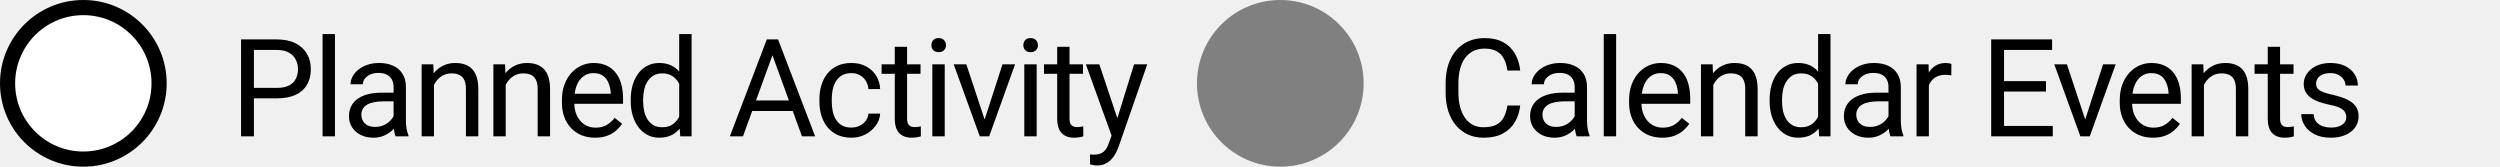
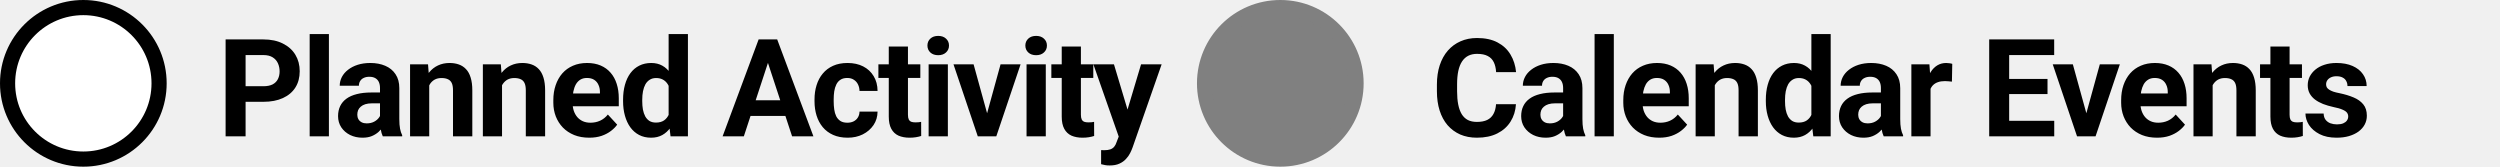
<svg xmlns="http://www.w3.org/2000/svg" width="165" height="11" viewBox="0 0 165 11" fill="none">
-   <path d="M18.27 6.491H16.56V5.801H18.27C18.601 5.801 18.869 5.748 19.074 5.643C19.279 5.537 19.428 5.391 19.522 5.203C19.619 5.016 19.667 4.802 19.667 4.562C19.667 4.342 19.619 4.135 19.522 3.942C19.428 3.749 19.279 3.593 19.074 3.476C18.869 3.356 18.601 3.296 18.27 3.296H16.758V9H15.91V2.602H18.27C18.753 2.602 19.162 2.685 19.496 2.852C19.83 3.019 20.083 3.25 20.256 3.546C20.429 3.839 20.515 4.175 20.515 4.553C20.515 4.963 20.429 5.313 20.256 5.603C20.083 5.893 19.83 6.114 19.496 6.267C19.162 6.416 18.753 6.491 18.27 6.491ZM22.108 2.25V9H21.291V2.25H22.108ZM25.977 8.187V5.739C25.977 5.552 25.939 5.389 25.863 5.251C25.789 5.111 25.678 5.002 25.529 4.926C25.379 4.85 25.195 4.812 24.975 4.812C24.77 4.812 24.59 4.847 24.434 4.917C24.282 4.988 24.162 5.08 24.074 5.194C23.989 5.309 23.947 5.432 23.947 5.563H23.134C23.134 5.394 23.177 5.225 23.265 5.058C23.353 4.891 23.479 4.74 23.643 4.605C23.81 4.468 24.009 4.359 24.241 4.28C24.475 4.198 24.736 4.157 25.023 4.157C25.369 4.157 25.674 4.216 25.937 4.333C26.204 4.45 26.412 4.627 26.561 4.865C26.714 5.099 26.79 5.394 26.79 5.748V7.963C26.79 8.121 26.803 8.29 26.829 8.468C26.859 8.647 26.901 8.801 26.957 8.93V9H26.109C26.068 8.906 26.035 8.782 26.012 8.626C25.988 8.468 25.977 8.322 25.977 8.187ZM26.117 6.117L26.126 6.688H25.304C25.073 6.688 24.866 6.708 24.685 6.746C24.503 6.781 24.351 6.835 24.228 6.908C24.105 6.981 24.011 7.074 23.947 7.185C23.882 7.293 23.85 7.421 23.85 7.567C23.85 7.717 23.884 7.853 23.951 7.976C24.018 8.099 24.119 8.197 24.254 8.271C24.392 8.341 24.56 8.376 24.759 8.376C25.009 8.376 25.228 8.323 25.419 8.218C25.609 8.112 25.76 7.983 25.871 7.831C25.985 7.679 26.047 7.531 26.056 7.387L26.403 7.778C26.383 7.901 26.327 8.038 26.236 8.187C26.145 8.336 26.024 8.48 25.871 8.618C25.722 8.752 25.543 8.865 25.335 8.956C25.13 9.044 24.899 9.088 24.641 9.088C24.319 9.088 24.036 9.025 23.793 8.899C23.552 8.773 23.365 8.604 23.23 8.394C23.098 8.18 23.032 7.941 23.032 7.677C23.032 7.422 23.082 7.198 23.182 7.005C23.281 6.809 23.425 6.646 23.613 6.517C23.8 6.385 24.026 6.286 24.289 6.218C24.553 6.151 24.847 6.117 25.172 6.117H26.117ZM28.642 5.26V9H27.828V4.245H28.598L28.642 5.26ZM28.448 6.442L28.11 6.429C28.113 6.104 28.161 5.804 28.255 5.528C28.349 5.25 28.48 5.008 28.65 4.803C28.82 4.598 29.022 4.44 29.257 4.329C29.494 4.214 29.756 4.157 30.043 4.157C30.278 4.157 30.489 4.189 30.676 4.254C30.864 4.315 31.023 4.415 31.155 4.553C31.29 4.69 31.392 4.869 31.463 5.089C31.533 5.306 31.568 5.571 31.568 5.884V9H30.751V5.875C30.751 5.626 30.714 5.427 30.641 5.278C30.568 5.125 30.461 5.016 30.32 4.948C30.18 4.878 30.007 4.843 29.802 4.843C29.599 4.843 29.415 4.885 29.248 4.97C29.084 5.055 28.942 5.172 28.822 5.322C28.704 5.471 28.612 5.643 28.545 5.836C28.48 6.026 28.448 6.229 28.448 6.442ZM33.376 5.26V9H32.563V4.245H33.332L33.376 5.26ZM33.183 6.442L32.844 6.429C32.847 6.104 32.896 5.804 32.989 5.528C33.083 5.25 33.215 5.008 33.385 4.803C33.555 4.598 33.757 4.44 33.991 4.329C34.229 4.214 34.491 4.157 34.778 4.157C35.012 4.157 35.223 4.189 35.411 4.254C35.598 4.315 35.758 4.415 35.89 4.553C36.025 4.69 36.127 4.869 36.197 5.089C36.268 5.306 36.303 5.571 36.303 5.884V9H35.486V5.875C35.486 5.626 35.449 5.427 35.376 5.278C35.302 5.125 35.196 5.016 35.055 4.948C34.914 4.878 34.741 4.843 34.536 4.843C34.334 4.843 34.15 4.885 33.983 4.97C33.819 5.055 33.676 5.172 33.556 5.322C33.439 5.471 33.347 5.643 33.279 5.836C33.215 6.026 33.183 6.229 33.183 6.442ZM39.271 9.088C38.94 9.088 38.639 9.032 38.37 8.921C38.103 8.807 37.873 8.647 37.68 8.442C37.49 8.237 37.343 7.994 37.241 7.712C37.138 7.431 37.087 7.124 37.087 6.79V6.605C37.087 6.218 37.144 5.874 37.258 5.572C37.373 5.268 37.528 5.01 37.724 4.799C37.92 4.588 38.143 4.428 38.392 4.32C38.641 4.211 38.899 4.157 39.165 4.157C39.505 4.157 39.798 4.216 40.044 4.333C40.293 4.45 40.497 4.614 40.655 4.825C40.813 5.033 40.931 5.279 41.007 5.563C41.083 5.845 41.121 6.152 41.121 6.486V6.851H37.57V6.188H40.308V6.126C40.296 5.915 40.252 5.71 40.176 5.511C40.103 5.312 39.986 5.147 39.825 5.019C39.663 4.89 39.444 4.825 39.165 4.825C38.981 4.825 38.811 4.865 38.656 4.944C38.5 5.02 38.367 5.134 38.256 5.287C38.144 5.439 38.058 5.625 37.996 5.845C37.935 6.064 37.904 6.318 37.904 6.605V6.79C37.904 7.015 37.935 7.228 37.996 7.427C38.061 7.623 38.153 7.796 38.273 7.945C38.396 8.095 38.544 8.212 38.717 8.297C38.893 8.382 39.092 8.424 39.315 8.424C39.602 8.424 39.845 8.366 40.044 8.249C40.244 8.131 40.418 7.975 40.567 7.778L41.059 8.169C40.957 8.325 40.827 8.473 40.668 8.613C40.51 8.754 40.315 8.868 40.084 8.956C39.855 9.044 39.584 9.088 39.271 9.088ZM44.827 8.077V2.25H45.645V9H44.898L44.827 8.077ZM41.628 6.675V6.583C41.628 6.22 41.672 5.89 41.76 5.594C41.851 5.295 41.978 5.039 42.142 4.825C42.309 4.611 42.507 4.447 42.736 4.333C42.967 4.216 43.225 4.157 43.509 4.157C43.808 4.157 44.069 4.21 44.291 4.315C44.517 4.418 44.707 4.569 44.862 4.768C45.021 4.964 45.145 5.202 45.236 5.48C45.327 5.758 45.39 6.073 45.425 6.425V6.829C45.393 7.178 45.33 7.491 45.236 7.77C45.145 8.048 45.021 8.285 44.862 8.481C44.707 8.678 44.517 8.829 44.291 8.934C44.066 9.037 43.802 9.088 43.5 9.088C43.222 9.088 42.967 9.028 42.736 8.908C42.507 8.788 42.309 8.619 42.142 8.402C41.978 8.186 41.851 7.931 41.76 7.638C41.672 7.342 41.628 7.021 41.628 6.675ZM42.445 6.583V6.675C42.445 6.913 42.469 7.135 42.516 7.343C42.566 7.551 42.642 7.734 42.744 7.893C42.847 8.051 42.977 8.175 43.135 8.266C43.294 8.354 43.483 8.398 43.702 8.398C43.972 8.398 44.193 8.341 44.366 8.227C44.542 8.112 44.682 7.961 44.788 7.774C44.893 7.586 44.975 7.383 45.034 7.163V6.104C44.999 5.943 44.947 5.788 44.88 5.638C44.816 5.486 44.731 5.351 44.625 5.234C44.523 5.114 44.395 5.019 44.243 4.948C44.093 4.878 43.916 4.843 43.711 4.843C43.488 4.843 43.297 4.89 43.135 4.983C42.977 5.074 42.847 5.2 42.744 5.361C42.642 5.52 42.566 5.704 42.516 5.915C42.469 6.123 42.445 6.346 42.445 6.583ZM51.154 3.168L49.036 9H48.17L50.609 2.602H51.168L51.154 3.168ZM52.93 9L50.807 3.168L50.794 2.602H51.352L53.8 9H52.93ZM52.82 6.631V7.326H49.225V6.631H52.82ZM56.197 8.42C56.39 8.42 56.569 8.38 56.733 8.301C56.897 8.222 57.032 8.114 57.137 7.976C57.242 7.835 57.303 7.676 57.317 7.497H58.091C58.076 7.778 57.981 8.041 57.805 8.284C57.632 8.524 57.405 8.719 57.124 8.868C56.843 9.015 56.534 9.088 56.197 9.088C55.839 9.088 55.527 9.025 55.261 8.899C54.997 8.773 54.777 8.6 54.601 8.38C54.429 8.161 54.298 7.909 54.21 7.625C54.125 7.337 54.083 7.034 54.083 6.715V6.53C54.083 6.211 54.125 5.909 54.21 5.625C54.298 5.338 54.429 5.084 54.601 4.865C54.777 4.645 54.997 4.472 55.261 4.346C55.527 4.22 55.839 4.157 56.197 4.157C56.569 4.157 56.894 4.233 57.172 4.386C57.45 4.535 57.669 4.74 57.827 5.001C57.988 5.259 58.076 5.552 58.091 5.88H57.317C57.303 5.684 57.247 5.506 57.15 5.348C57.056 5.19 56.928 5.064 56.764 4.97C56.602 4.874 56.413 4.825 56.197 4.825C55.948 4.825 55.738 4.875 55.568 4.975C55.401 5.071 55.268 5.203 55.168 5.37C55.072 5.534 55.001 5.717 54.957 5.919C54.916 6.119 54.896 6.322 54.896 6.53V6.715C54.896 6.923 54.916 7.128 54.957 7.33C54.998 7.532 55.067 7.715 55.164 7.879C55.264 8.043 55.397 8.175 55.564 8.275C55.734 8.372 55.945 8.42 56.197 8.42ZM60.755 4.245V4.869H58.185V4.245H60.755ZM59.055 3.089H59.868V7.822C59.868 7.983 59.893 8.105 59.943 8.187C59.992 8.269 60.057 8.323 60.136 8.35C60.215 8.376 60.3 8.389 60.391 8.389C60.458 8.389 60.528 8.383 60.602 8.372C60.678 8.357 60.735 8.345 60.773 8.336L60.777 9C60.713 9.021 60.628 9.04 60.523 9.057C60.42 9.078 60.295 9.088 60.149 9.088C59.95 9.088 59.767 9.048 59.6 8.969C59.433 8.89 59.299 8.758 59.2 8.574C59.103 8.386 59.055 8.134 59.055 7.818V3.089ZM62.352 4.245V9H61.535V4.245H62.352ZM61.474 2.984C61.474 2.852 61.513 2.741 61.592 2.65C61.674 2.559 61.794 2.514 61.953 2.514C62.108 2.514 62.226 2.559 62.308 2.65C62.393 2.741 62.436 2.852 62.436 2.984C62.436 3.11 62.393 3.218 62.308 3.309C62.226 3.397 62.108 3.441 61.953 3.441C61.794 3.441 61.674 3.397 61.592 3.309C61.513 3.218 61.474 3.11 61.474 2.984ZM64.863 8.266L66.164 4.245H66.995L65.285 9H64.74L64.863 8.266ZM63.778 4.245L65.118 8.288L65.21 9H64.666L62.943 4.245H63.778ZM68.42 4.245V9H67.603V4.245H68.42ZM67.541 2.984C67.541 2.852 67.581 2.741 67.66 2.65C67.742 2.559 67.862 2.514 68.02 2.514C68.176 2.514 68.294 2.559 68.376 2.65C68.461 2.741 68.504 2.852 68.504 2.984C68.504 3.11 68.461 3.218 68.376 3.309C68.294 3.397 68.176 3.441 68.02 3.441C67.862 3.441 67.742 3.397 67.66 3.309C67.581 3.218 67.541 3.11 67.541 2.984ZM71.476 4.245V4.869H68.905V4.245H71.476ZM69.775 3.089H70.588V7.822C70.588 7.983 70.613 8.105 70.663 8.187C70.713 8.269 70.777 8.323 70.856 8.35C70.936 8.376 71.021 8.389 71.111 8.389C71.179 8.389 71.249 8.383 71.322 8.372C71.398 8.357 71.456 8.345 71.494 8.336L71.498 9C71.434 9.021 71.349 9.04 71.243 9.057C71.141 9.078 71.016 9.088 70.87 9.088C70.671 9.088 70.487 9.048 70.32 8.969C70.153 8.89 70.02 8.758 69.921 8.574C69.824 8.386 69.775 8.134 69.775 7.818V3.089ZM73.526 8.508L74.848 4.245H75.719L73.811 9.734C73.767 9.851 73.709 9.977 73.635 10.112C73.565 10.249 73.474 10.38 73.363 10.503C73.252 10.626 73.117 10.726 72.959 10.802C72.803 10.881 72.618 10.92 72.401 10.92C72.336 10.92 72.254 10.912 72.155 10.894C72.055 10.877 71.985 10.862 71.944 10.85L71.939 10.191C71.963 10.194 71.999 10.197 72.049 10.2C72.102 10.206 72.138 10.209 72.159 10.209C72.344 10.209 72.5 10.184 72.629 10.134C72.758 10.087 72.867 10.006 72.954 9.892C73.045 9.781 73.123 9.627 73.187 9.431L73.526 8.508ZM72.555 4.245L73.789 7.937L74 8.793L73.416 9.092L71.667 4.245H72.555Z" fill="black" />
-   <path d="M99.49 6.965H100.334C100.29 7.37 100.174 7.731 99.987 8.051C99.799 8.37 99.534 8.624 99.191 8.811C98.849 8.996 98.421 9.088 97.908 9.088C97.533 9.088 97.192 9.018 96.884 8.877C96.579 8.736 96.317 8.537 96.097 8.279C95.878 8.019 95.708 7.707 95.588 7.343C95.471 6.977 95.412 6.57 95.412 6.122V5.484C95.412 5.036 95.471 4.63 95.588 4.267C95.708 3.901 95.879 3.587 96.102 3.327C96.328 3.066 96.599 2.865 96.915 2.725C97.231 2.584 97.587 2.514 97.983 2.514C98.466 2.514 98.875 2.604 99.209 2.786C99.543 2.968 99.802 3.22 99.987 3.542C100.174 3.861 100.29 4.232 100.334 4.654H99.49C99.449 4.355 99.373 4.099 99.261 3.885C99.15 3.668 98.992 3.501 98.787 3.384C98.582 3.267 98.314 3.208 97.983 3.208C97.699 3.208 97.448 3.262 97.231 3.371C97.017 3.479 96.837 3.633 96.691 3.832C96.547 4.031 96.439 4.27 96.365 4.548C96.292 4.827 96.256 5.136 96.256 5.476V6.122C96.256 6.435 96.288 6.729 96.352 7.005C96.42 7.28 96.521 7.522 96.656 7.73C96.79 7.938 96.962 8.102 97.17 8.222C97.378 8.339 97.624 8.398 97.908 8.398C98.268 8.398 98.555 8.341 98.769 8.227C98.983 8.112 99.144 7.948 99.253 7.734C99.364 7.521 99.443 7.264 99.49 6.965ZM103.93 8.187V5.739C103.93 5.552 103.892 5.389 103.816 5.251C103.743 5.111 103.631 5.002 103.482 4.926C103.333 4.85 103.148 4.812 102.928 4.812C102.723 4.812 102.543 4.847 102.388 4.917C102.235 4.988 102.115 5.08 102.027 5.194C101.942 5.309 101.9 5.432 101.9 5.563H101.087C101.087 5.394 101.131 5.225 101.219 5.058C101.307 4.891 101.433 4.74 101.597 4.605C101.764 4.468 101.963 4.359 102.194 4.28C102.429 4.198 102.69 4.157 102.977 4.157C103.322 4.157 103.627 4.216 103.891 4.333C104.157 4.45 104.365 4.627 104.515 4.865C104.667 5.099 104.743 5.394 104.743 5.748V7.963C104.743 8.121 104.756 8.29 104.783 8.468C104.812 8.647 104.855 8.801 104.91 8.93V9H104.062C104.021 8.906 103.989 8.782 103.965 8.626C103.942 8.468 103.93 8.322 103.93 8.187ZM104.071 6.117L104.08 6.688H103.258C103.026 6.688 102.82 6.708 102.638 6.746C102.457 6.781 102.304 6.835 102.181 6.908C102.058 6.981 101.964 7.074 101.9 7.185C101.836 7.293 101.803 7.421 101.803 7.567C101.803 7.717 101.837 7.853 101.904 7.976C101.972 8.099 102.073 8.197 102.208 8.271C102.345 8.341 102.514 8.376 102.713 8.376C102.962 8.376 103.182 8.323 103.372 8.218C103.563 8.112 103.713 7.983 103.825 7.831C103.939 7.679 104.001 7.531 104.009 7.387L104.357 7.778C104.336 7.901 104.28 8.038 104.19 8.187C104.099 8.336 103.977 8.48 103.825 8.618C103.675 8.752 103.497 8.865 103.289 8.956C103.084 9.044 102.852 9.088 102.594 9.088C102.272 9.088 101.989 9.025 101.746 8.899C101.506 8.773 101.318 8.604 101.184 8.394C101.052 8.18 100.986 7.941 100.986 7.677C100.986 7.422 101.036 7.198 101.135 7.005C101.235 6.809 101.378 6.646 101.566 6.517C101.753 6.385 101.979 6.286 102.243 6.218C102.506 6.151 102.801 6.117 103.126 6.117H104.071ZM106.665 2.25V9H105.848V2.25H106.665ZM109.704 9.088C109.373 9.088 109.072 9.032 108.803 8.921C108.536 8.807 108.306 8.647 108.113 8.442C107.922 8.237 107.776 7.994 107.673 7.712C107.571 7.431 107.52 7.124 107.52 6.79V6.605C107.52 6.218 107.577 5.874 107.691 5.572C107.805 5.268 107.96 5.01 108.157 4.799C108.353 4.588 108.576 4.428 108.825 4.32C109.074 4.211 109.332 4.157 109.598 4.157C109.938 4.157 110.231 4.216 110.477 4.333C110.726 4.45 110.93 4.614 111.088 4.825C111.246 5.033 111.363 5.279 111.439 5.563C111.516 5.845 111.554 6.152 111.554 6.486V6.851H108.003V6.188H110.741V6.126C110.729 5.915 110.685 5.71 110.609 5.511C110.536 5.312 110.418 5.147 110.257 5.019C110.096 4.89 109.877 4.825 109.598 4.825C109.414 4.825 109.244 4.865 109.088 4.944C108.933 5.02 108.8 5.134 108.689 5.287C108.577 5.439 108.491 5.625 108.429 5.845C108.368 6.064 108.337 6.318 108.337 6.605V6.79C108.337 7.015 108.368 7.228 108.429 7.427C108.494 7.623 108.586 7.796 108.706 7.945C108.829 8.095 108.977 8.212 109.15 8.297C109.326 8.382 109.525 8.424 109.748 8.424C110.035 8.424 110.278 8.366 110.477 8.249C110.676 8.131 110.851 7.975 111 7.778L111.492 8.169C111.39 8.325 111.259 8.473 111.101 8.613C110.943 8.754 110.748 8.868 110.517 8.956C110.288 9.044 110.017 9.088 109.704 9.088ZM113.076 5.26V9H112.263V4.245H113.032L113.076 5.26ZM112.883 6.442L112.544 6.429C112.547 6.104 112.595 5.804 112.689 5.528C112.783 5.25 112.915 5.008 113.085 4.803C113.255 4.598 113.457 4.44 113.691 4.329C113.928 4.214 114.191 4.157 114.478 4.157C114.712 4.157 114.923 4.189 115.111 4.254C115.298 4.315 115.458 4.415 115.59 4.553C115.724 4.69 115.827 4.869 115.897 5.089C115.968 5.306 116.003 5.571 116.003 5.884V9H115.185V5.875C115.185 5.626 115.149 5.427 115.075 5.278C115.002 5.125 114.895 5.016 114.755 4.948C114.614 4.878 114.441 4.843 114.236 4.843C114.034 4.843 113.849 4.885 113.682 4.97C113.518 5.055 113.376 5.172 113.256 5.322C113.139 5.471 113.047 5.643 112.979 5.836C112.915 6.026 112.883 6.229 112.883 6.442ZM119.995 8.077V2.25H120.812V9H120.065L119.995 8.077ZM116.795 6.675V6.583C116.795 6.22 116.839 5.89 116.927 5.594C117.018 5.295 117.146 5.039 117.31 4.825C117.477 4.611 117.674 4.447 117.903 4.333C118.134 4.216 118.392 4.157 118.676 4.157C118.975 4.157 119.236 4.21 119.459 4.315C119.684 4.418 119.875 4.569 120.03 4.768C120.188 4.964 120.313 5.202 120.403 5.48C120.494 5.758 120.557 6.073 120.592 6.425V6.829C120.56 7.178 120.497 7.491 120.403 7.77C120.313 8.048 120.188 8.285 120.03 8.481C119.875 8.678 119.684 8.829 119.459 8.934C119.233 9.037 118.969 9.088 118.667 9.088C118.389 9.088 118.134 9.028 117.903 8.908C117.674 8.788 117.477 8.619 117.31 8.402C117.146 8.186 117.018 7.931 116.927 7.638C116.839 7.342 116.795 7.021 116.795 6.675ZM117.613 6.583V6.675C117.613 6.913 117.636 7.135 117.683 7.343C117.733 7.551 117.809 7.734 117.912 7.893C118.014 8.051 118.145 8.175 118.303 8.266C118.461 8.354 118.65 8.398 118.87 8.398C119.139 8.398 119.36 8.341 119.533 8.227C119.709 8.112 119.85 7.961 119.955 7.774C120.061 7.586 120.143 7.383 120.201 7.163V6.104C120.166 5.943 120.115 5.788 120.047 5.638C119.983 5.486 119.898 5.351 119.792 5.234C119.69 5.114 119.563 5.019 119.41 4.948C119.261 4.878 119.084 4.843 118.878 4.843C118.656 4.843 118.464 4.89 118.303 4.983C118.145 5.074 118.014 5.2 117.912 5.361C117.809 5.52 117.733 5.704 117.683 5.915C117.636 6.123 117.613 6.346 117.613 6.583ZM124.641 8.187V5.739C124.641 5.552 124.603 5.389 124.527 5.251C124.454 5.111 124.343 5.002 124.193 4.926C124.044 4.85 123.859 4.812 123.639 4.812C123.434 4.812 123.254 4.847 123.099 4.917C122.947 4.988 122.826 5.08 122.739 5.194C122.654 5.309 122.611 5.432 122.611 5.563H121.798C121.798 5.394 121.842 5.225 121.93 5.058C122.018 4.891 122.144 4.74 122.308 4.605C122.475 4.468 122.674 4.359 122.906 4.28C123.14 4.198 123.401 4.157 123.688 4.157C124.033 4.157 124.338 4.216 124.602 4.333C124.868 4.45 125.076 4.627 125.226 4.865C125.378 5.099 125.454 5.394 125.454 5.748V7.963C125.454 8.121 125.468 8.29 125.494 8.468C125.523 8.647 125.566 8.801 125.621 8.93V9H124.773C124.732 8.906 124.7 8.782 124.677 8.626C124.653 8.468 124.641 8.322 124.641 8.187ZM124.782 6.117L124.791 6.688H123.969C123.738 6.688 123.531 6.708 123.349 6.746C123.168 6.781 123.015 6.835 122.892 6.908C122.769 6.981 122.676 7.074 122.611 7.185C122.547 7.293 122.514 7.421 122.514 7.567C122.514 7.717 122.548 7.853 122.615 7.976C122.683 8.099 122.784 8.197 122.919 8.271C123.056 8.341 123.225 8.376 123.424 8.376C123.673 8.376 123.893 8.323 124.083 8.218C124.274 8.112 124.425 7.983 124.536 7.831C124.65 7.679 124.712 7.531 124.72 7.387L125.068 7.778C125.047 7.901 124.991 8.038 124.901 8.187C124.81 8.336 124.688 8.48 124.536 8.618C124.386 8.752 124.208 8.865 124 8.956C123.795 9.044 123.563 9.088 123.305 9.088C122.983 9.088 122.7 9.025 122.457 8.899C122.217 8.773 122.03 8.604 121.895 8.394C121.763 8.18 121.697 7.941 121.697 7.677C121.697 7.422 121.747 7.198 121.846 7.005C121.946 6.809 122.09 6.646 122.277 6.517C122.465 6.385 122.69 6.286 122.954 6.218C123.218 6.151 123.512 6.117 123.837 6.117H124.782ZM127.306 4.992V9H126.493V4.245H127.284L127.306 4.992ZM128.792 4.219L128.787 4.975C128.72 4.96 128.655 4.951 128.594 4.948C128.535 4.942 128.468 4.939 128.392 4.939C128.204 4.939 128.039 4.969 127.895 5.027C127.751 5.086 127.63 5.168 127.53 5.273C127.431 5.379 127.352 5.505 127.293 5.651C127.237 5.795 127.201 5.953 127.183 6.126L126.955 6.258C126.955 5.971 126.982 5.701 127.038 5.449C127.097 5.197 127.186 4.975 127.306 4.781C127.426 4.585 127.579 4.433 127.763 4.324C127.951 4.213 128.173 4.157 128.431 4.157C128.49 4.157 128.557 4.165 128.633 4.179C128.709 4.191 128.762 4.204 128.792 4.219ZM135.483 8.31V9H132.095V8.31H135.483ZM132.267 2.602V9H131.418V2.602H132.267ZM135.035 5.353V6.042H132.095V5.353H135.035ZM135.439 2.602V3.296H132.095V2.602H135.439ZM137.502 8.266L138.803 4.245H139.634L137.924 9H137.379L137.502 8.266ZM136.417 4.245L137.757 8.288L137.849 9H137.304L135.582 4.245H136.417ZM142.087 9.088C141.756 9.088 141.456 9.032 141.186 8.921C140.92 8.807 140.69 8.647 140.497 8.442C140.306 8.237 140.16 7.994 140.057 7.712C139.955 7.431 139.903 7.124 139.903 6.79V6.605C139.903 6.218 139.96 5.874 140.075 5.572C140.189 5.268 140.344 5.01 140.54 4.799C140.737 4.588 140.959 4.428 141.208 4.32C141.457 4.211 141.715 4.157 141.982 4.157C142.322 4.157 142.615 4.216 142.861 4.333C143.11 4.45 143.313 4.614 143.472 4.825C143.63 5.033 143.747 5.279 143.823 5.563C143.899 5.845 143.937 6.152 143.937 6.486V6.851H140.387V6.188H143.124V6.126C143.113 5.915 143.069 5.71 142.993 5.511C142.919 5.312 142.802 5.147 142.641 5.019C142.48 4.89 142.26 4.825 141.982 4.825C141.797 4.825 141.627 4.865 141.472 4.944C141.317 5.02 141.184 5.134 141.072 5.287C140.961 5.439 140.874 5.625 140.813 5.845C140.751 6.064 140.721 6.318 140.721 6.605V6.79C140.721 7.015 140.751 7.228 140.813 7.427C140.877 7.623 140.97 7.796 141.09 7.945C141.213 8.095 141.361 8.212 141.534 8.297C141.709 8.382 141.909 8.424 142.131 8.424C142.418 8.424 142.662 8.366 142.861 8.249C143.06 8.131 143.234 7.975 143.384 7.778L143.876 8.169C143.773 8.325 143.643 8.473 143.485 8.613C143.327 8.754 143.132 8.868 142.9 8.956C142.672 9.044 142.401 9.088 142.087 9.088ZM145.46 5.26V9H144.647V4.245H145.416L145.46 5.26ZM145.266 6.442L144.928 6.429C144.931 6.104 144.979 5.804 145.073 5.528C145.167 5.25 145.299 5.008 145.468 4.803C145.638 4.598 145.841 4.44 146.075 4.329C146.312 4.214 146.574 4.157 146.862 4.157C147.096 4.157 147.307 4.189 147.494 4.254C147.682 4.315 147.842 4.415 147.973 4.553C148.108 4.69 148.211 4.869 148.281 5.089C148.351 5.306 148.386 5.571 148.386 5.884V9H147.569V5.875C147.569 5.626 147.532 5.427 147.459 5.278C147.386 5.125 147.279 5.016 147.138 4.948C146.998 4.878 146.825 4.843 146.62 4.843C146.418 4.843 146.233 4.885 146.066 4.97C145.902 5.055 145.76 5.172 145.64 5.322C145.523 5.471 145.43 5.643 145.363 5.836C145.299 6.026 145.266 6.229 145.266 6.442ZM151.372 4.245V4.869H148.801V4.245H151.372ZM149.671 3.089H150.484V7.822C150.484 7.983 150.509 8.105 150.559 8.187C150.609 8.269 150.673 8.323 150.752 8.35C150.831 8.376 150.916 8.389 151.007 8.389C151.075 8.389 151.145 8.383 151.218 8.372C151.294 8.357 151.352 8.345 151.39 8.336L151.394 9C151.33 9.021 151.245 9.04 151.139 9.057C151.037 9.078 150.912 9.088 150.766 9.088C150.566 9.088 150.383 9.048 150.216 8.969C150.049 8.89 149.916 8.758 149.816 8.574C149.72 8.386 149.671 8.134 149.671 7.818V3.089ZM154.854 7.739C154.854 7.622 154.828 7.513 154.775 7.414C154.725 7.311 154.621 7.219 154.463 7.137C154.308 7.052 154.073 6.979 153.76 6.917C153.496 6.861 153.257 6.795 153.044 6.719C152.833 6.643 152.653 6.551 152.503 6.442C152.357 6.334 152.244 6.207 152.165 6.06C152.086 5.914 152.046 5.742 152.046 5.546C152.046 5.358 152.087 5.181 152.169 5.014C152.254 4.847 152.373 4.699 152.525 4.57C152.68 4.441 152.866 4.34 153.083 4.267C153.3 4.194 153.542 4.157 153.808 4.157C154.189 4.157 154.514 4.225 154.784 4.359C155.053 4.494 155.26 4.674 155.403 4.9C155.547 5.123 155.619 5.37 155.619 5.643H154.806C154.806 5.511 154.766 5.383 154.687 5.26C154.611 5.134 154.498 5.03 154.349 4.948C154.202 4.866 154.022 4.825 153.808 4.825C153.583 4.825 153.4 4.86 153.259 4.931C153.121 4.998 153.02 5.084 152.956 5.19C152.894 5.295 152.863 5.407 152.863 5.524C152.863 5.612 152.878 5.691 152.907 5.761C152.94 5.829 152.995 5.892 153.074 5.95C153.153 6.006 153.265 6.059 153.408 6.108C153.552 6.158 153.735 6.208 153.958 6.258C154.347 6.346 154.668 6.451 154.92 6.574C155.172 6.697 155.36 6.848 155.483 7.027C155.606 7.206 155.667 7.422 155.667 7.677C155.667 7.885 155.623 8.076 155.535 8.249C155.45 8.421 155.326 8.571 155.162 8.697C155.001 8.82 154.807 8.916 154.582 8.987C154.359 9.054 154.109 9.088 153.83 9.088C153.411 9.088 153.057 9.013 152.767 8.864C152.477 8.714 152.257 8.521 152.108 8.284C151.958 8.046 151.883 7.796 151.883 7.532H152.701C152.713 7.755 152.777 7.932 152.894 8.064C153.011 8.193 153.155 8.285 153.325 8.341C153.495 8.394 153.663 8.42 153.83 8.42C154.053 8.42 154.239 8.391 154.388 8.332C154.541 8.273 154.656 8.193 154.736 8.09C154.815 7.988 154.854 7.871 154.854 7.739Z" fill="black" />
+   <path d="M17.382 6.719H15.752V5.691H17.382C17.634 5.691 17.839 5.65 17.997 5.568C18.155 5.483 18.271 5.366 18.344 5.216C18.418 5.067 18.454 4.898 18.454 4.711C18.454 4.521 18.418 4.343 18.344 4.179C18.271 4.015 18.155 3.883 17.997 3.784C17.839 3.684 17.634 3.634 17.382 3.634H16.209V9H14.89V2.602H17.382C17.883 2.602 18.312 2.692 18.67 2.874C19.03 3.053 19.305 3.3 19.496 3.617C19.686 3.933 19.781 4.295 19.781 4.702C19.781 5.115 19.686 5.473 19.496 5.774C19.305 6.076 19.03 6.309 18.67 6.473C18.312 6.637 17.883 6.719 17.382 6.719ZM21.708 2.25V9H20.438V2.25H21.708ZM25.08 7.928V5.81C25.08 5.657 25.055 5.527 25.006 5.418C24.956 5.307 24.878 5.221 24.773 5.159C24.67 5.098 24.537 5.067 24.373 5.067C24.232 5.067 24.11 5.092 24.008 5.142C23.905 5.188 23.826 5.257 23.771 5.348C23.715 5.436 23.687 5.54 23.687 5.66H22.422C22.422 5.458 22.468 5.266 22.562 5.084C22.656 4.903 22.792 4.743 22.971 4.605C23.15 4.465 23.362 4.355 23.608 4.276C23.857 4.197 24.135 4.157 24.443 4.157C24.812 4.157 25.14 4.219 25.427 4.342C25.715 4.465 25.94 4.649 26.104 4.896C26.271 5.142 26.355 5.449 26.355 5.818V7.853C26.355 8.114 26.371 8.328 26.403 8.495C26.435 8.659 26.482 8.802 26.544 8.925V9H25.265C25.203 8.871 25.156 8.71 25.124 8.517C25.095 8.32 25.08 8.124 25.08 7.928ZM25.247 6.104L25.256 6.82H24.549C24.381 6.82 24.236 6.839 24.113 6.877C23.99 6.916 23.889 6.97 23.81 7.04C23.731 7.107 23.672 7.187 23.634 7.277C23.599 7.368 23.582 7.468 23.582 7.576C23.582 7.685 23.607 7.783 23.656 7.871C23.706 7.956 23.778 8.023 23.872 8.073C23.965 8.12 24.075 8.143 24.201 8.143C24.392 8.143 24.557 8.105 24.698 8.029C24.839 7.953 24.947 7.859 25.023 7.748C25.102 7.636 25.143 7.531 25.146 7.431L25.48 7.967C25.433 8.087 25.369 8.212 25.287 8.341C25.208 8.47 25.107 8.591 24.984 8.706C24.86 8.817 24.713 8.909 24.54 8.982C24.367 9.053 24.162 9.088 23.924 9.088C23.623 9.088 23.349 9.028 23.103 8.908C22.86 8.785 22.666 8.616 22.523 8.402C22.382 8.186 22.312 7.939 22.312 7.664C22.312 7.415 22.359 7.194 22.452 7C22.546 6.807 22.684 6.645 22.865 6.513C23.05 6.378 23.28 6.277 23.555 6.209C23.831 6.139 24.15 6.104 24.513 6.104H25.247ZM28.329 5.26V9H27.064V4.245H28.25L28.329 5.26ZM28.145 6.456H27.802C27.802 6.104 27.848 5.788 27.938 5.506C28.029 5.222 28.157 4.98 28.321 4.781C28.485 4.579 28.68 4.425 28.905 4.32C29.134 4.211 29.389 4.157 29.67 4.157C29.892 4.157 30.096 4.189 30.281 4.254C30.465 4.318 30.623 4.421 30.755 4.562C30.89 4.702 30.993 4.888 31.063 5.12C31.136 5.351 31.173 5.634 31.173 5.968V9H29.898V5.963C29.898 5.752 29.869 5.588 29.811 5.471C29.752 5.354 29.665 5.272 29.551 5.225C29.44 5.175 29.302 5.15 29.138 5.15C28.968 5.15 28.82 5.184 28.694 5.251C28.571 5.319 28.469 5.413 28.387 5.533C28.308 5.65 28.247 5.788 28.206 5.946C28.165 6.104 28.145 6.274 28.145 6.456ZM33.134 5.26V9H31.869V4.245H33.055L33.134 5.26ZM32.95 6.456H32.607C32.607 6.104 32.653 5.788 32.743 5.506C32.834 5.222 32.962 4.98 33.126 4.781C33.29 4.579 33.484 4.425 33.71 4.32C33.939 4.211 34.194 4.157 34.475 4.157C34.697 4.157 34.901 4.189 35.086 4.254C35.27 4.318 35.428 4.421 35.56 4.562C35.695 4.702 35.797 4.888 35.868 5.12C35.941 5.351 35.978 5.634 35.978 5.968V9H34.703V5.963C34.703 5.752 34.674 5.588 34.615 5.471C34.557 5.354 34.47 5.272 34.356 5.225C34.245 5.175 34.107 5.15 33.943 5.15C33.773 5.15 33.625 5.184 33.499 5.251C33.376 5.319 33.274 5.413 33.192 5.533C33.112 5.65 33.052 5.788 33.011 5.946C32.97 6.104 32.95 6.274 32.95 6.456ZM38.889 9.088C38.519 9.088 38.188 9.029 37.895 8.912C37.602 8.792 37.353 8.626 37.148 8.416C36.946 8.205 36.791 7.96 36.682 7.682C36.574 7.4 36.52 7.102 36.52 6.785V6.609C36.52 6.249 36.571 5.919 36.674 5.621C36.776 5.322 36.923 5.062 37.113 4.843C37.306 4.623 37.541 4.455 37.816 4.337C38.092 4.217 38.402 4.157 38.748 4.157C39.085 4.157 39.384 4.213 39.644 4.324C39.905 4.436 40.123 4.594 40.299 4.799C40.478 5.004 40.613 5.25 40.703 5.537C40.794 5.821 40.84 6.138 40.84 6.486V7.014H37.06V6.17H39.596V6.073C39.596 5.897 39.564 5.741 39.499 5.603C39.438 5.462 39.344 5.351 39.218 5.269C39.092 5.187 38.931 5.146 38.735 5.146C38.568 5.146 38.424 5.183 38.304 5.256C38.184 5.329 38.086 5.432 38.01 5.563C37.936 5.695 37.881 5.851 37.843 6.029C37.807 6.205 37.79 6.398 37.79 6.609V6.785C37.79 6.976 37.816 7.151 37.869 7.312C37.925 7.474 38.002 7.613 38.102 7.73C38.205 7.847 38.328 7.938 38.471 8.002C38.618 8.067 38.783 8.099 38.968 8.099C39.196 8.099 39.409 8.055 39.605 7.967C39.804 7.876 39.975 7.74 40.119 7.559L40.734 8.227C40.635 8.37 40.498 8.508 40.326 8.64C40.156 8.771 39.951 8.88 39.71 8.965C39.47 9.047 39.196 9.088 38.889 9.088ZM44.129 7.963V2.25H45.403V9H44.256L44.129 7.963ZM41.123 6.68V6.587C41.123 6.224 41.164 5.895 41.246 5.599C41.328 5.3 41.448 5.043 41.606 4.83C41.764 4.616 41.959 4.45 42.191 4.333C42.422 4.216 42.686 4.157 42.982 4.157C43.26 4.157 43.503 4.216 43.711 4.333C43.922 4.45 44.101 4.617 44.247 4.834C44.397 5.048 44.517 5.301 44.608 5.594C44.698 5.884 44.764 6.202 44.805 6.548V6.75C44.764 7.081 44.698 7.389 44.608 7.673C44.517 7.957 44.397 8.206 44.247 8.42C44.101 8.631 43.922 8.795 43.711 8.912C43.5 9.029 43.254 9.088 42.973 9.088C42.677 9.088 42.413 9.028 42.182 8.908C41.953 8.788 41.76 8.619 41.602 8.402C41.446 8.186 41.328 7.931 41.246 7.638C41.164 7.345 41.123 7.025 41.123 6.68ZM42.388 6.587V6.68C42.388 6.876 42.403 7.059 42.432 7.229C42.465 7.399 42.516 7.55 42.586 7.682C42.659 7.811 42.753 7.912 42.867 7.985C42.984 8.055 43.127 8.09 43.294 8.09C43.51 8.09 43.689 8.042 43.83 7.945C43.97 7.846 44.077 7.709 44.151 7.537C44.227 7.364 44.271 7.165 44.282 6.939V6.363C44.274 6.179 44.247 6.013 44.203 5.867C44.162 5.717 44.101 5.59 44.019 5.484C43.94 5.379 43.84 5.297 43.72 5.238C43.603 5.18 43.464 5.15 43.302 5.15C43.138 5.15 42.998 5.188 42.88 5.265C42.763 5.338 42.668 5.439 42.595 5.568C42.525 5.697 42.472 5.849 42.437 6.025C42.404 6.198 42.388 6.385 42.388 6.587ZM50.834 3.696L49.093 9H47.691L50.069 2.602H50.961L50.834 3.696ZM52.279 9L50.535 3.696L50.394 2.602H51.295L53.686 9H52.279ZM52.2 6.618V7.651H48.821V6.618H52.2ZM55.924 8.099C56.08 8.099 56.217 8.07 56.337 8.011C56.457 7.95 56.551 7.865 56.618 7.756C56.689 7.645 56.725 7.515 56.728 7.365H57.919C57.916 7.699 57.827 7.997 57.651 8.257C57.475 8.515 57.24 8.719 56.944 8.868C56.648 9.015 56.317 9.088 55.95 9.088C55.581 9.088 55.259 9.026 54.984 8.903C54.711 8.78 54.484 8.61 54.303 8.394C54.121 8.174 53.985 7.919 53.894 7.629C53.803 7.336 53.758 7.022 53.758 6.688V6.561C53.758 6.224 53.803 5.911 53.894 5.621C53.985 5.328 54.121 5.073 54.303 4.856C54.484 4.636 54.711 4.465 54.984 4.342C55.256 4.219 55.575 4.157 55.942 4.157C56.331 4.157 56.673 4.232 56.966 4.381C57.262 4.531 57.493 4.745 57.66 5.023C57.83 5.298 57.916 5.625 57.919 6.003H56.728C56.725 5.845 56.692 5.701 56.627 5.572C56.566 5.443 56.475 5.341 56.355 5.265C56.238 5.186 56.093 5.146 55.92 5.146C55.735 5.146 55.584 5.186 55.467 5.265C55.35 5.341 55.259 5.446 55.195 5.581C55.13 5.713 55.085 5.864 55.059 6.034C55.035 6.201 55.023 6.376 55.023 6.561V6.688C55.023 6.873 55.035 7.05 55.059 7.22C55.082 7.39 55.126 7.541 55.19 7.673C55.258 7.805 55.35 7.909 55.467 7.985C55.584 8.061 55.737 8.099 55.924 8.099ZM60.742 4.245V5.142H57.974V4.245H60.742ZM58.659 3.072H59.925V7.567C59.925 7.705 59.943 7.811 59.978 7.884C60.016 7.957 60.071 8.008 60.145 8.038C60.218 8.064 60.31 8.077 60.422 8.077C60.501 8.077 60.571 8.074 60.632 8.068C60.697 8.06 60.751 8.051 60.795 8.042L60.799 8.974C60.691 9.009 60.574 9.037 60.448 9.057C60.322 9.078 60.183 9.088 60.03 9.088C59.752 9.088 59.509 9.042 59.301 8.952C59.096 8.858 58.938 8.709 58.826 8.503C58.715 8.298 58.659 8.029 58.659 7.695V3.072ZM62.559 4.245V9H61.289V4.245H62.559ZM61.21 3.006C61.21 2.821 61.274 2.669 61.403 2.549C61.532 2.429 61.705 2.369 61.922 2.369C62.136 2.369 62.307 2.429 62.436 2.549C62.568 2.669 62.634 2.821 62.634 3.006C62.634 3.19 62.568 3.343 62.436 3.463C62.307 3.583 62.136 3.643 61.922 3.643C61.705 3.643 61.532 3.583 61.403 3.463C61.274 3.343 61.21 3.19 61.21 3.006ZM64.982 8.077L66.037 4.245H67.359L65.755 9H64.956L64.982 8.077ZM64.257 4.245L65.316 8.082L65.338 9H64.534L62.93 4.245H64.257ZM69.022 4.245V9H67.752V4.245H69.022ZM67.673 3.006C67.673 2.821 67.738 2.669 67.867 2.549C67.995 2.429 68.168 2.369 68.385 2.369C68.599 2.369 68.77 2.429 68.899 2.549C69.031 2.669 69.097 2.821 69.097 3.006C69.097 3.19 69.031 3.343 68.899 3.463C68.77 3.583 68.599 3.643 68.385 3.643C68.168 3.643 67.995 3.583 67.867 3.463C67.738 3.343 67.673 3.19 67.673 3.006ZM72.157 4.245V5.142H69.389V4.245H72.157ZM70.074 3.072H71.34V7.567C71.34 7.705 71.358 7.811 71.393 7.884C71.431 7.957 71.486 8.008 71.56 8.038C71.633 8.064 71.725 8.077 71.837 8.077C71.916 8.077 71.986 8.074 72.047 8.068C72.112 8.06 72.166 8.051 72.21 8.042L72.214 8.974C72.106 9.009 71.989 9.037 71.863 9.057C71.737 9.078 71.598 9.088 71.445 9.088C71.167 9.088 70.924 9.042 70.716 8.952C70.511 8.858 70.353 8.709 70.241 8.503C70.13 8.298 70.074 8.029 70.074 7.695V3.072ZM74.049 8.464L75.31 4.245H76.668L74.756 9.716C74.715 9.836 74.659 9.965 74.589 10.103C74.522 10.241 74.43 10.371 74.312 10.494C74.198 10.62 74.053 10.723 73.877 10.802C73.704 10.881 73.492 10.92 73.24 10.92C73.12 10.92 73.022 10.913 72.946 10.898C72.869 10.884 72.779 10.863 72.673 10.837V9.91C72.705 9.91 72.739 9.91 72.774 9.91C72.809 9.913 72.843 9.914 72.875 9.914C73.042 9.914 73.178 9.895 73.284 9.857C73.389 9.819 73.474 9.76 73.539 9.681C73.603 9.605 73.655 9.505 73.693 9.382L74.049 8.464ZM73.521 4.245L74.554 7.69L74.734 9.031L73.873 9.123L72.163 4.245H73.521Z" fill="black" />
+   <path d="M98.739 6.877H100.053C100.026 7.308 99.907 7.69 99.697 8.024C99.489 8.358 99.197 8.619 98.822 8.807C98.45 8.994 98.002 9.088 97.477 9.088C97.067 9.088 96.7 9.018 96.374 8.877C96.049 8.733 95.771 8.528 95.539 8.262C95.311 7.995 95.136 7.673 95.016 7.295C94.896 6.917 94.836 6.494 94.836 6.025V5.581C94.836 5.112 94.898 4.689 95.021 4.311C95.147 3.93 95.326 3.606 95.557 3.34C95.791 3.073 96.071 2.868 96.396 2.725C96.722 2.581 97.085 2.509 97.486 2.509C98.019 2.509 98.469 2.606 98.835 2.799C99.204 2.993 99.49 3.259 99.692 3.599C99.897 3.939 100.02 4.326 100.061 4.759H98.743C98.728 4.501 98.677 4.283 98.589 4.104C98.501 3.923 98.368 3.787 98.189 3.696C98.013 3.602 97.779 3.555 97.486 3.555C97.266 3.555 97.075 3.596 96.91 3.678C96.746 3.76 96.609 3.885 96.497 4.052C96.386 4.219 96.303 4.43 96.247 4.685C96.194 4.937 96.168 5.232 96.168 5.572V6.025C96.168 6.356 96.193 6.647 96.243 6.899C96.292 7.148 96.368 7.359 96.471 7.532C96.576 7.702 96.711 7.831 96.875 7.919C97.042 8.004 97.243 8.046 97.477 8.046C97.753 8.046 97.98 8.002 98.159 7.915C98.337 7.827 98.474 7.696 98.567 7.523C98.664 7.351 98.721 7.135 98.739 6.877ZM103.166 7.928V5.81C103.166 5.657 103.141 5.527 103.091 5.418C103.041 5.307 102.963 5.221 102.858 5.159C102.755 5.098 102.622 5.067 102.458 5.067C102.317 5.067 102.196 5.092 102.093 5.142C101.991 5.188 101.912 5.257 101.856 5.348C101.8 5.436 101.773 5.54 101.773 5.66H100.507C100.507 5.458 100.554 5.266 100.648 5.084C100.741 4.903 100.878 4.743 101.056 4.605C101.235 4.465 101.447 4.355 101.693 4.276C101.942 4.197 102.221 4.157 102.528 4.157C102.898 4.157 103.226 4.219 103.513 4.342C103.8 4.465 104.025 4.649 104.19 4.896C104.357 5.142 104.44 5.449 104.44 5.818V7.853C104.44 8.114 104.456 8.328 104.488 8.495C104.521 8.659 104.567 8.802 104.629 8.925V9H103.35C103.289 8.871 103.242 8.71 103.21 8.517C103.18 8.32 103.166 8.124 103.166 7.928ZM103.333 6.104L103.341 6.82H102.634C102.467 6.82 102.322 6.839 102.199 6.877C102.076 6.916 101.975 6.97 101.896 7.04C101.816 7.107 101.758 7.187 101.72 7.277C101.685 7.368 101.667 7.468 101.667 7.576C101.667 7.685 101.692 7.783 101.742 7.871C101.792 7.956 101.863 8.023 101.957 8.073C102.051 8.12 102.161 8.143 102.287 8.143C102.477 8.143 102.643 8.105 102.783 8.029C102.924 7.953 103.032 7.859 103.108 7.748C103.188 7.636 103.229 7.531 103.232 7.431L103.565 7.967C103.519 8.087 103.454 8.212 103.372 8.341C103.293 8.47 103.192 8.591 103.069 8.706C102.946 8.817 102.798 8.909 102.625 8.982C102.452 9.053 102.247 9.088 102.01 9.088C101.708 9.088 101.434 9.028 101.188 8.908C100.945 8.785 100.752 8.616 100.608 8.402C100.467 8.186 100.397 7.939 100.397 7.664C100.397 7.415 100.444 7.194 100.538 7C100.631 6.807 100.769 6.645 100.951 6.513C101.135 6.378 101.365 6.277 101.641 6.209C101.916 6.139 102.235 6.104 102.599 6.104H103.333ZM106.512 2.25V9H105.242V2.25H106.512ZM109.506 9.088C109.137 9.088 108.806 9.029 108.513 8.912C108.22 8.792 107.971 8.626 107.766 8.416C107.564 8.205 107.408 7.96 107.3 7.682C107.191 7.4 107.137 7.102 107.137 6.785V6.609C107.137 6.249 107.189 5.919 107.291 5.621C107.394 5.322 107.54 5.062 107.731 4.843C107.924 4.623 108.158 4.455 108.434 4.337C108.709 4.217 109.02 4.157 109.365 4.157C109.702 4.157 110.001 4.213 110.262 4.324C110.522 4.436 110.741 4.594 110.917 4.799C111.095 5.004 111.23 5.25 111.321 5.537C111.412 5.821 111.457 6.138 111.457 6.486V7.014H107.678V6.17H110.213V6.073C110.213 5.897 110.181 5.741 110.117 5.603C110.055 5.462 109.961 5.351 109.835 5.269C109.71 5.187 109.548 5.146 109.352 5.146C109.185 5.146 109.042 5.183 108.921 5.256C108.801 5.329 108.703 5.432 108.627 5.563C108.554 5.695 108.498 5.851 108.46 6.029C108.425 6.205 108.407 6.398 108.407 6.609V6.785C108.407 6.976 108.434 7.151 108.486 7.312C108.542 7.474 108.62 7.613 108.719 7.73C108.822 7.847 108.945 7.938 109.088 8.002C109.235 8.067 109.4 8.099 109.585 8.099C109.814 8.099 110.026 8.055 110.222 7.967C110.421 7.876 110.593 7.74 110.736 7.559L111.352 8.227C111.252 8.37 111.116 8.508 110.943 8.64C110.773 8.771 110.568 8.88 110.328 8.965C110.087 9.047 109.814 9.088 109.506 9.088ZM113.177 5.26V9H111.911V4.245H113.098L113.177 5.26ZM112.992 6.456H112.65C112.65 6.104 112.695 5.788 112.786 5.506C112.877 5.222 113.004 4.98 113.168 4.781C113.332 4.579 113.527 4.425 113.753 4.32C113.981 4.211 114.236 4.157 114.517 4.157C114.74 4.157 114.944 4.189 115.128 4.254C115.313 4.318 115.471 4.421 115.603 4.562C115.738 4.702 115.84 4.888 115.91 5.12C115.984 5.351 116.02 5.634 116.02 5.968V9H114.746V5.963C114.746 5.752 114.717 5.588 114.658 5.471C114.599 5.354 114.513 5.272 114.399 5.225C114.287 5.175 114.15 5.15 113.986 5.15C113.816 5.15 113.668 5.184 113.542 5.251C113.419 5.319 113.316 5.413 113.234 5.533C113.155 5.65 113.095 5.788 113.054 5.946C113.013 6.104 112.992 6.274 112.992 6.456ZM119.551 7.963V2.25H120.825V9H119.678L119.551 7.963ZM116.545 6.68V6.587C116.545 6.224 116.586 5.895 116.668 5.599C116.75 5.3 116.87 5.043 117.028 4.83C117.187 4.616 117.381 4.45 117.613 4.333C117.844 4.216 118.108 4.157 118.404 4.157C118.682 4.157 118.925 4.216 119.133 4.333C119.344 4.45 119.523 4.617 119.669 4.834C119.819 5.048 119.939 5.301 120.03 5.594C120.121 5.884 120.187 6.202 120.228 6.548V6.75C120.187 7.081 120.121 7.389 120.03 7.673C119.939 7.957 119.819 8.206 119.669 8.42C119.523 8.631 119.344 8.795 119.133 8.912C118.922 9.029 118.676 9.088 118.395 9.088C118.099 9.088 117.835 9.028 117.604 8.908C117.376 8.788 117.182 8.619 117.024 8.402C116.869 8.186 116.75 7.931 116.668 7.638C116.586 7.345 116.545 7.025 116.545 6.68ZM117.811 6.587V6.68C117.811 6.876 117.825 7.059 117.855 7.229C117.887 7.399 117.938 7.55 118.008 7.682C118.082 7.811 118.175 7.912 118.29 7.985C118.407 8.055 118.549 8.09 118.716 8.09C118.933 8.09 119.111 8.042 119.252 7.945C119.393 7.846 119.5 7.709 119.573 7.537C119.649 7.364 119.693 7.165 119.705 6.939V6.363C119.696 6.179 119.669 6.013 119.626 5.867C119.584 5.717 119.523 5.59 119.441 5.484C119.362 5.379 119.262 5.297 119.142 5.238C119.025 5.18 118.886 5.15 118.725 5.15C118.561 5.15 118.42 5.188 118.303 5.265C118.186 5.338 118.09 5.439 118.017 5.568C117.947 5.697 117.894 5.849 117.859 6.025C117.827 6.198 117.811 6.385 117.811 6.587ZM124.14 7.928V5.81C124.14 5.657 124.115 5.527 124.066 5.418C124.016 5.307 123.938 5.221 123.833 5.159C123.73 5.098 123.597 5.067 123.433 5.067C123.292 5.067 123.171 5.092 123.068 5.142C122.966 5.188 122.886 5.257 122.831 5.348C122.775 5.436 122.747 5.54 122.747 5.66H121.482C121.482 5.458 121.529 5.266 121.622 5.084C121.716 4.903 121.852 4.743 122.031 4.605C122.21 4.465 122.422 4.355 122.668 4.276C122.917 4.197 123.196 4.157 123.503 4.157C123.872 4.157 124.2 4.219 124.488 4.342C124.775 4.465 125 4.649 125.164 4.896C125.331 5.142 125.415 5.449 125.415 5.818V7.853C125.415 8.114 125.431 8.328 125.463 8.495C125.495 8.659 125.542 8.802 125.604 8.925V9H124.325C124.263 8.871 124.217 8.71 124.184 8.517C124.155 8.32 124.14 8.124 124.14 7.928ZM124.307 6.104L124.316 6.82H123.609C123.442 6.82 123.297 6.839 123.174 6.877C123.051 6.916 122.949 6.97 122.87 7.04C122.791 7.107 122.733 7.187 122.695 7.277C122.659 7.368 122.642 7.468 122.642 7.576C122.642 7.685 122.667 7.783 122.717 7.871C122.766 7.956 122.838 8.023 122.932 8.073C123.026 8.12 123.136 8.143 123.261 8.143C123.452 8.143 123.617 8.105 123.758 8.029C123.899 7.953 124.007 7.859 124.083 7.748C124.162 7.636 124.203 7.531 124.206 7.431L124.54 7.967C124.493 8.087 124.429 8.212 124.347 8.341C124.268 8.47 124.167 8.591 124.044 8.706C123.921 8.817 123.773 8.909 123.6 8.982C123.427 9.053 123.222 9.088 122.985 9.088C122.683 9.088 122.409 9.028 122.163 8.908C121.92 8.785 121.726 8.616 121.583 8.402C121.442 8.186 121.372 7.939 121.372 7.664C121.372 7.415 121.419 7.194 121.512 7C121.606 6.807 121.744 6.645 121.926 6.513C122.11 6.378 122.34 6.277 122.615 6.209C122.891 6.139 123.21 6.104 123.573 6.104H124.307ZM127.416 5.282V9H126.15V4.245H127.341L127.416 5.282ZM128.849 4.214L128.827 5.388C128.765 5.379 128.69 5.372 128.603 5.366C128.518 5.357 128.44 5.353 128.37 5.353C128.191 5.353 128.036 5.376 127.904 5.423C127.775 5.467 127.667 5.533 127.579 5.621C127.494 5.708 127.429 5.815 127.385 5.941C127.344 6.067 127.321 6.211 127.315 6.372L127.06 6.293C127.06 5.985 127.091 5.703 127.152 5.445C127.214 5.184 127.303 4.957 127.42 4.764C127.541 4.57 127.687 4.421 127.86 4.315C128.033 4.21 128.23 4.157 128.453 4.157C128.523 4.157 128.595 4.163 128.668 4.175C128.742 4.184 128.802 4.197 128.849 4.214ZM135.58 7.972V9H132.174V7.972H135.58ZM132.605 2.602V9H131.287V2.602H132.605ZM135.136 5.208V6.209H132.174V5.208H135.136ZM135.576 2.602V3.634H132.174V2.602H135.576ZM137.533 8.077L138.588 4.245H139.91L138.306 9H137.507L137.533 8.077ZM136.808 4.245L137.867 8.082L137.889 9H137.085L135.481 4.245H136.808ZM142.364 9.088C141.995 9.088 141.664 9.029 141.371 8.912C141.078 8.792 140.829 8.626 140.624 8.416C140.422 8.205 140.267 7.96 140.158 7.682C140.05 7.4 139.996 7.102 139.996 6.785V6.609C139.996 6.249 140.047 5.919 140.149 5.621C140.252 5.322 140.398 5.062 140.589 4.843C140.782 4.623 141.017 4.455 141.292 4.337C141.567 4.217 141.878 4.157 142.224 4.157C142.561 4.157 142.859 4.213 143.12 4.324C143.381 4.436 143.599 4.594 143.775 4.799C143.954 5.004 144.088 5.25 144.179 5.537C144.27 5.821 144.315 6.138 144.315 6.486V7.014H140.536V6.17H143.072V6.073C143.072 5.897 143.04 5.741 142.975 5.603C142.914 5.462 142.82 5.351 142.694 5.269C142.568 5.187 142.407 5.146 142.21 5.146C142.043 5.146 141.9 5.183 141.78 5.256C141.66 5.329 141.561 5.432 141.485 5.563C141.412 5.695 141.356 5.851 141.318 6.029C141.283 6.205 141.266 6.398 141.266 6.609V6.785C141.266 6.976 141.292 7.151 141.345 7.312C141.4 7.474 141.478 7.613 141.578 7.73C141.68 7.847 141.803 7.938 141.947 8.002C142.093 8.067 142.259 8.099 142.443 8.099C142.672 8.099 142.884 8.055 143.081 7.967C143.28 7.876 143.451 7.74 143.595 7.559L144.21 8.227C144.11 8.37 143.974 8.508 143.801 8.64C143.631 8.771 143.426 8.88 143.186 8.965C142.946 9.047 142.672 9.088 142.364 9.088ZM146.035 5.26V9H144.77V4.245H145.956L146.035 5.26ZM145.851 6.456H145.508C145.508 6.104 145.553 5.788 145.644 5.506C145.735 5.222 145.862 4.98 146.027 4.781C146.191 4.579 146.385 4.425 146.611 4.32C146.84 4.211 147.094 4.157 147.376 4.157C147.598 4.157 147.802 4.189 147.987 4.254C148.171 4.318 148.329 4.421 148.461 4.562C148.596 4.702 148.698 4.888 148.769 5.12C148.842 5.351 148.879 5.634 148.879 5.968V9H147.604V5.963C147.604 5.752 147.575 5.588 147.516 5.471C147.458 5.354 147.371 5.272 147.257 5.225C147.146 5.175 147.008 5.15 146.844 5.15C146.674 5.15 146.526 5.184 146.4 5.251C146.277 5.319 146.175 5.413 146.092 5.533C146.013 5.65 145.953 5.788 145.912 5.946C145.871 6.104 145.851 6.274 145.851 6.456ZM151.93 4.245V5.142H149.162V4.245H151.93ZM149.847 3.072H151.113V7.567C151.113 7.705 151.13 7.811 151.165 7.884C151.204 7.957 151.259 8.008 151.332 8.038C151.406 8.064 151.498 8.077 151.609 8.077C151.688 8.077 151.759 8.074 151.82 8.068C151.885 8.06 151.939 8.051 151.983 8.042L151.987 8.974C151.879 9.009 151.762 9.037 151.636 9.057C151.51 9.078 151.371 9.088 151.218 9.088C150.94 9.088 150.697 9.042 150.489 8.952C150.284 8.858 150.125 8.709 150.014 8.503C149.903 8.298 149.847 8.029 149.847 7.695V3.072ZM154.982 7.686C154.982 7.595 154.955 7.513 154.903 7.44C154.85 7.367 154.752 7.299 154.608 7.238C154.467 7.173 154.264 7.115 153.997 7.062C153.757 7.009 153.533 6.943 153.325 6.864C153.12 6.782 152.941 6.684 152.789 6.57C152.639 6.456 152.522 6.321 152.437 6.166C152.352 6.007 152.31 5.827 152.31 5.625C152.31 5.426 152.352 5.238 152.437 5.062C152.525 4.887 152.65 4.731 152.811 4.597C152.975 4.459 153.174 4.352 153.408 4.276C153.646 4.197 153.912 4.157 154.208 4.157C154.621 4.157 154.976 4.223 155.272 4.355C155.57 4.487 155.799 4.668 155.957 4.9C156.118 5.128 156.199 5.389 156.199 5.682H154.933C154.933 5.559 154.907 5.449 154.854 5.353C154.804 5.253 154.725 5.175 154.617 5.12C154.511 5.061 154.374 5.032 154.204 5.032C154.063 5.032 153.942 5.057 153.839 5.106C153.737 5.153 153.657 5.218 153.602 5.3C153.549 5.379 153.523 5.467 153.523 5.563C153.523 5.637 153.537 5.703 153.567 5.761C153.599 5.817 153.65 5.868 153.72 5.915C153.791 5.962 153.882 6.006 153.993 6.047C154.107 6.085 154.248 6.12 154.415 6.152C154.757 6.223 155.064 6.315 155.333 6.429C155.603 6.541 155.817 6.693 155.975 6.886C156.133 7.077 156.212 7.327 156.212 7.638C156.212 7.849 156.165 8.042 156.071 8.218C155.978 8.394 155.843 8.547 155.667 8.679C155.491 8.808 155.28 8.909 155.034 8.982C154.791 9.053 154.517 9.088 154.213 9.088C153.77 9.088 153.395 9.009 153.088 8.851C152.783 8.692 152.551 8.492 152.393 8.249C152.238 8.002 152.16 7.75 152.16 7.493H153.36C153.366 7.666 153.41 7.805 153.492 7.91C153.577 8.016 153.684 8.092 153.813 8.139C153.945 8.186 154.087 8.209 154.239 8.209C154.403 8.209 154.539 8.187 154.648 8.143C154.756 8.096 154.838 8.035 154.894 7.958C154.952 7.879 154.982 7.789 154.982 7.686Z" fill="black" />
  <rect x="0.5" y="0.5" width="10" height="10" rx="5" fill="white" stroke="black" />
  <rect x="79.5" y="0.5" width="10" height="10" rx="5" fill="#808080" stroke="#808080" />
</svg>
